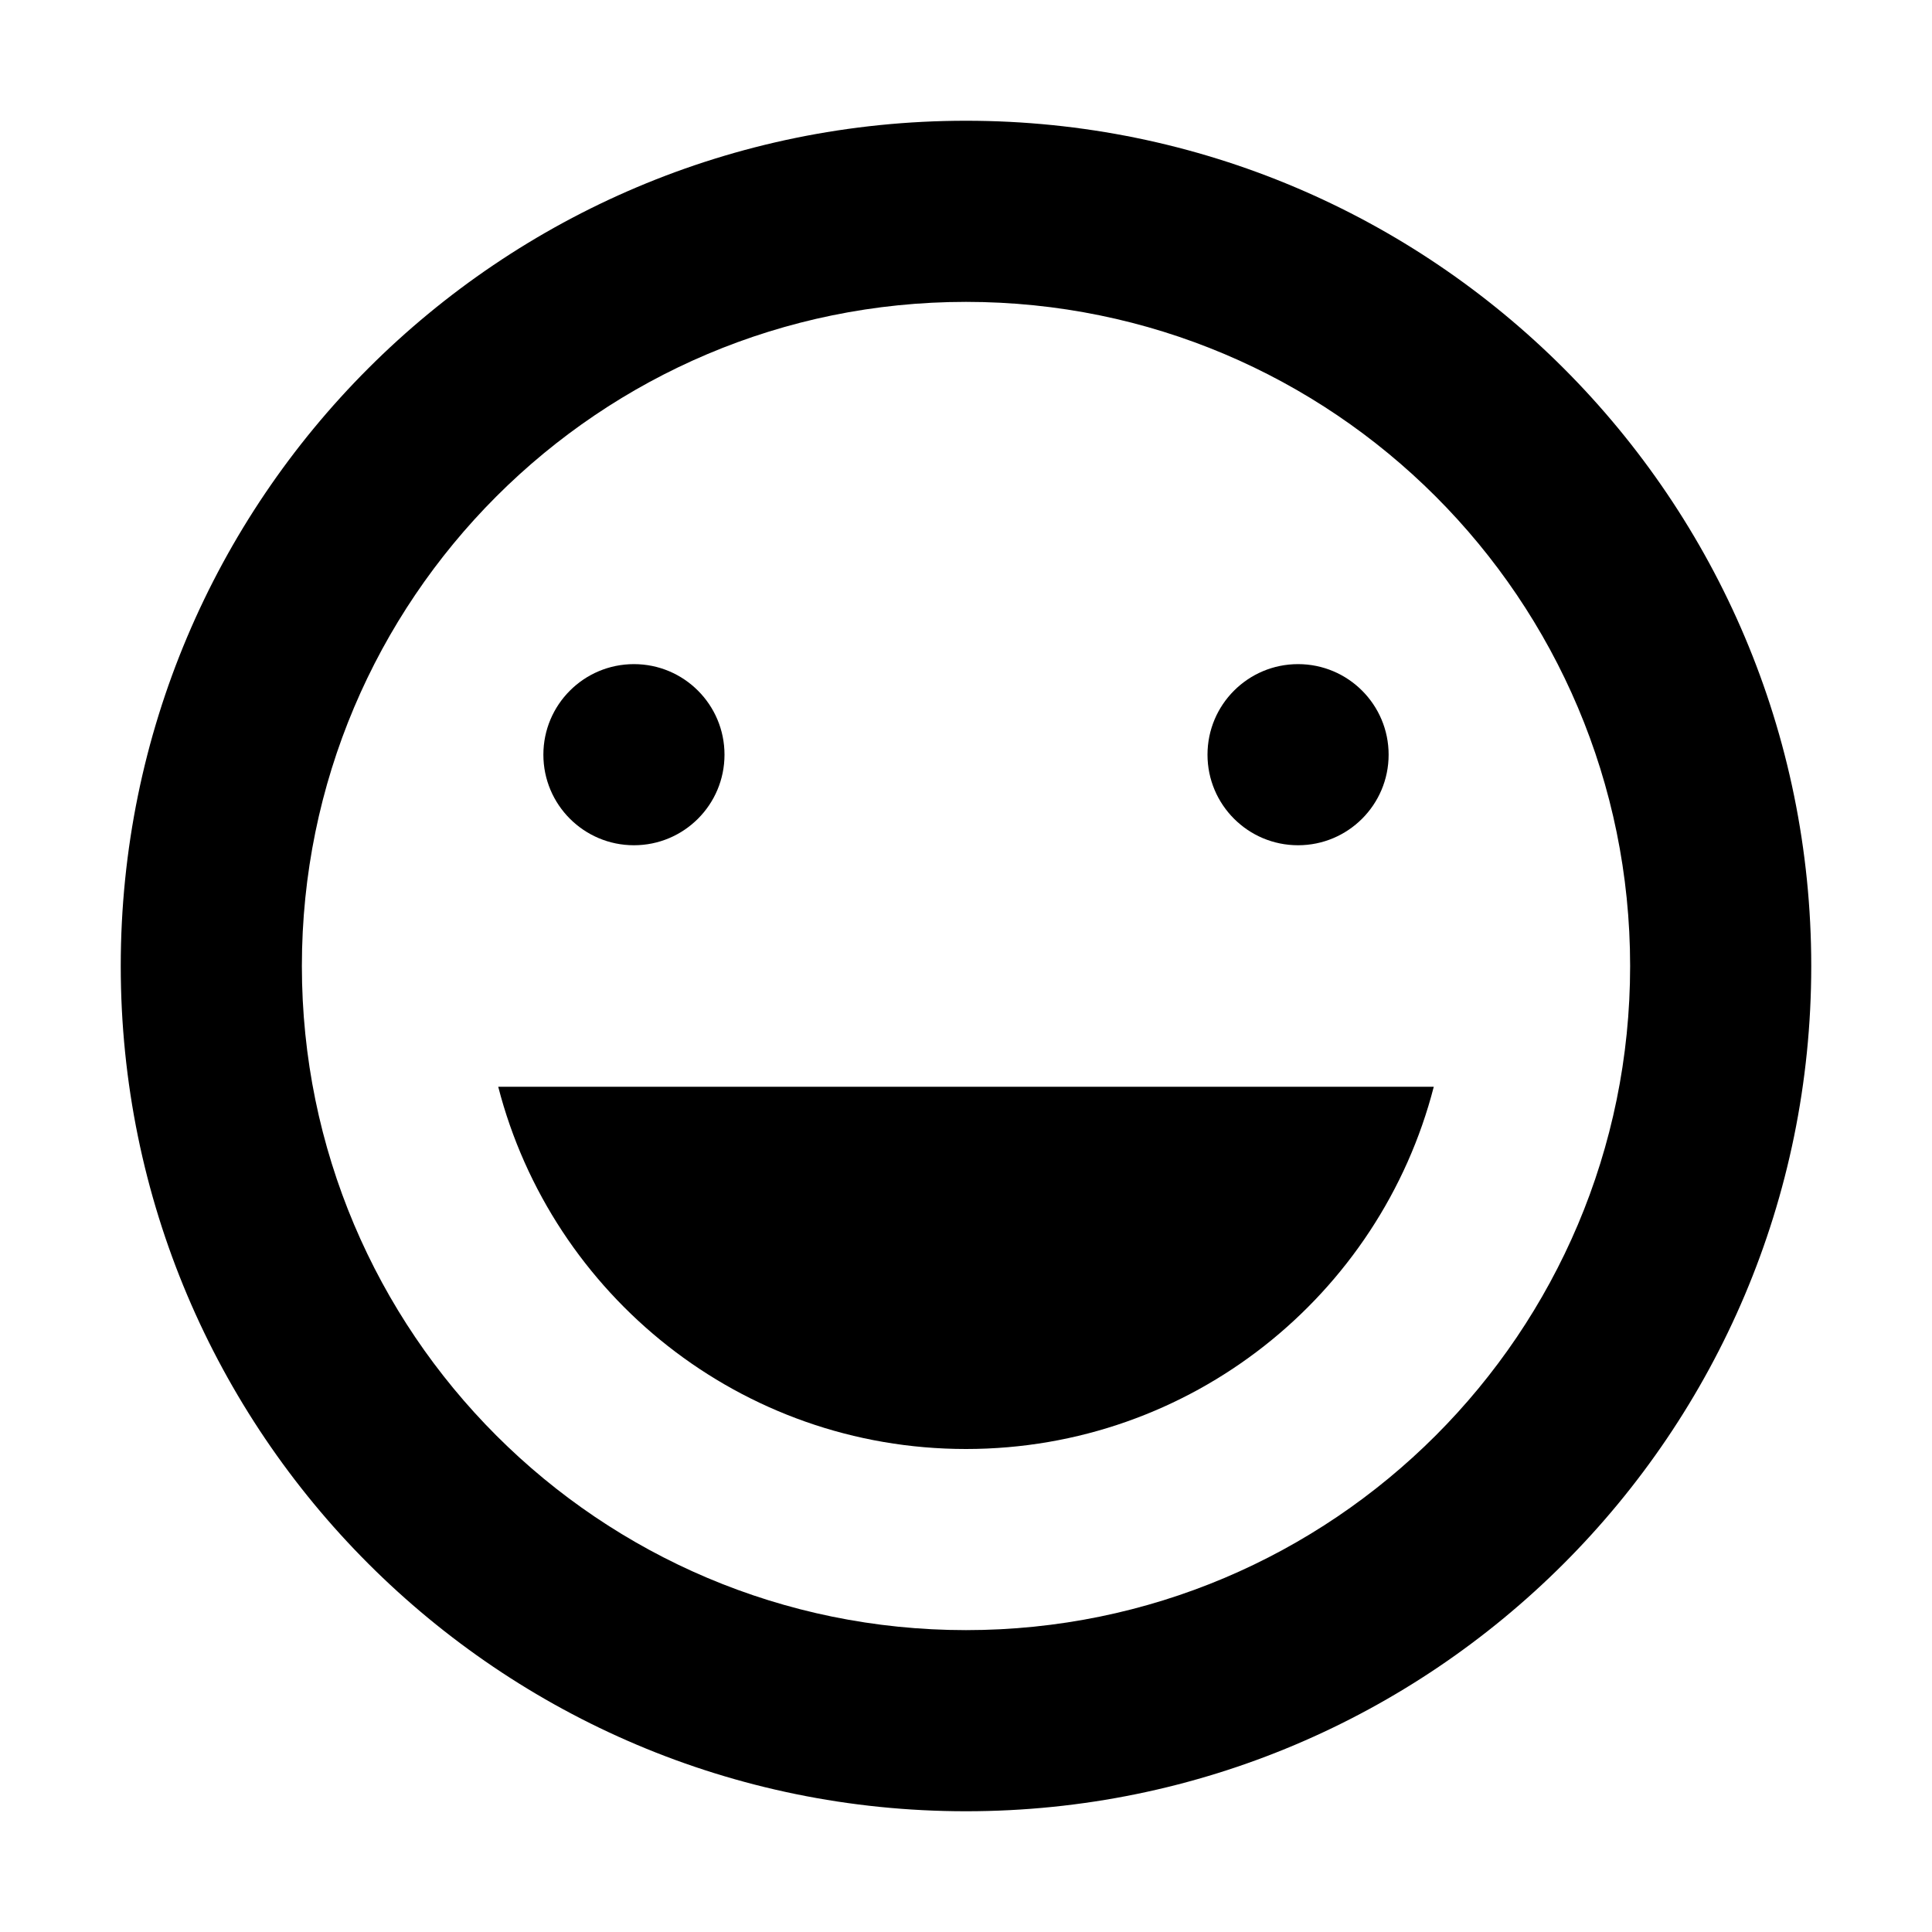
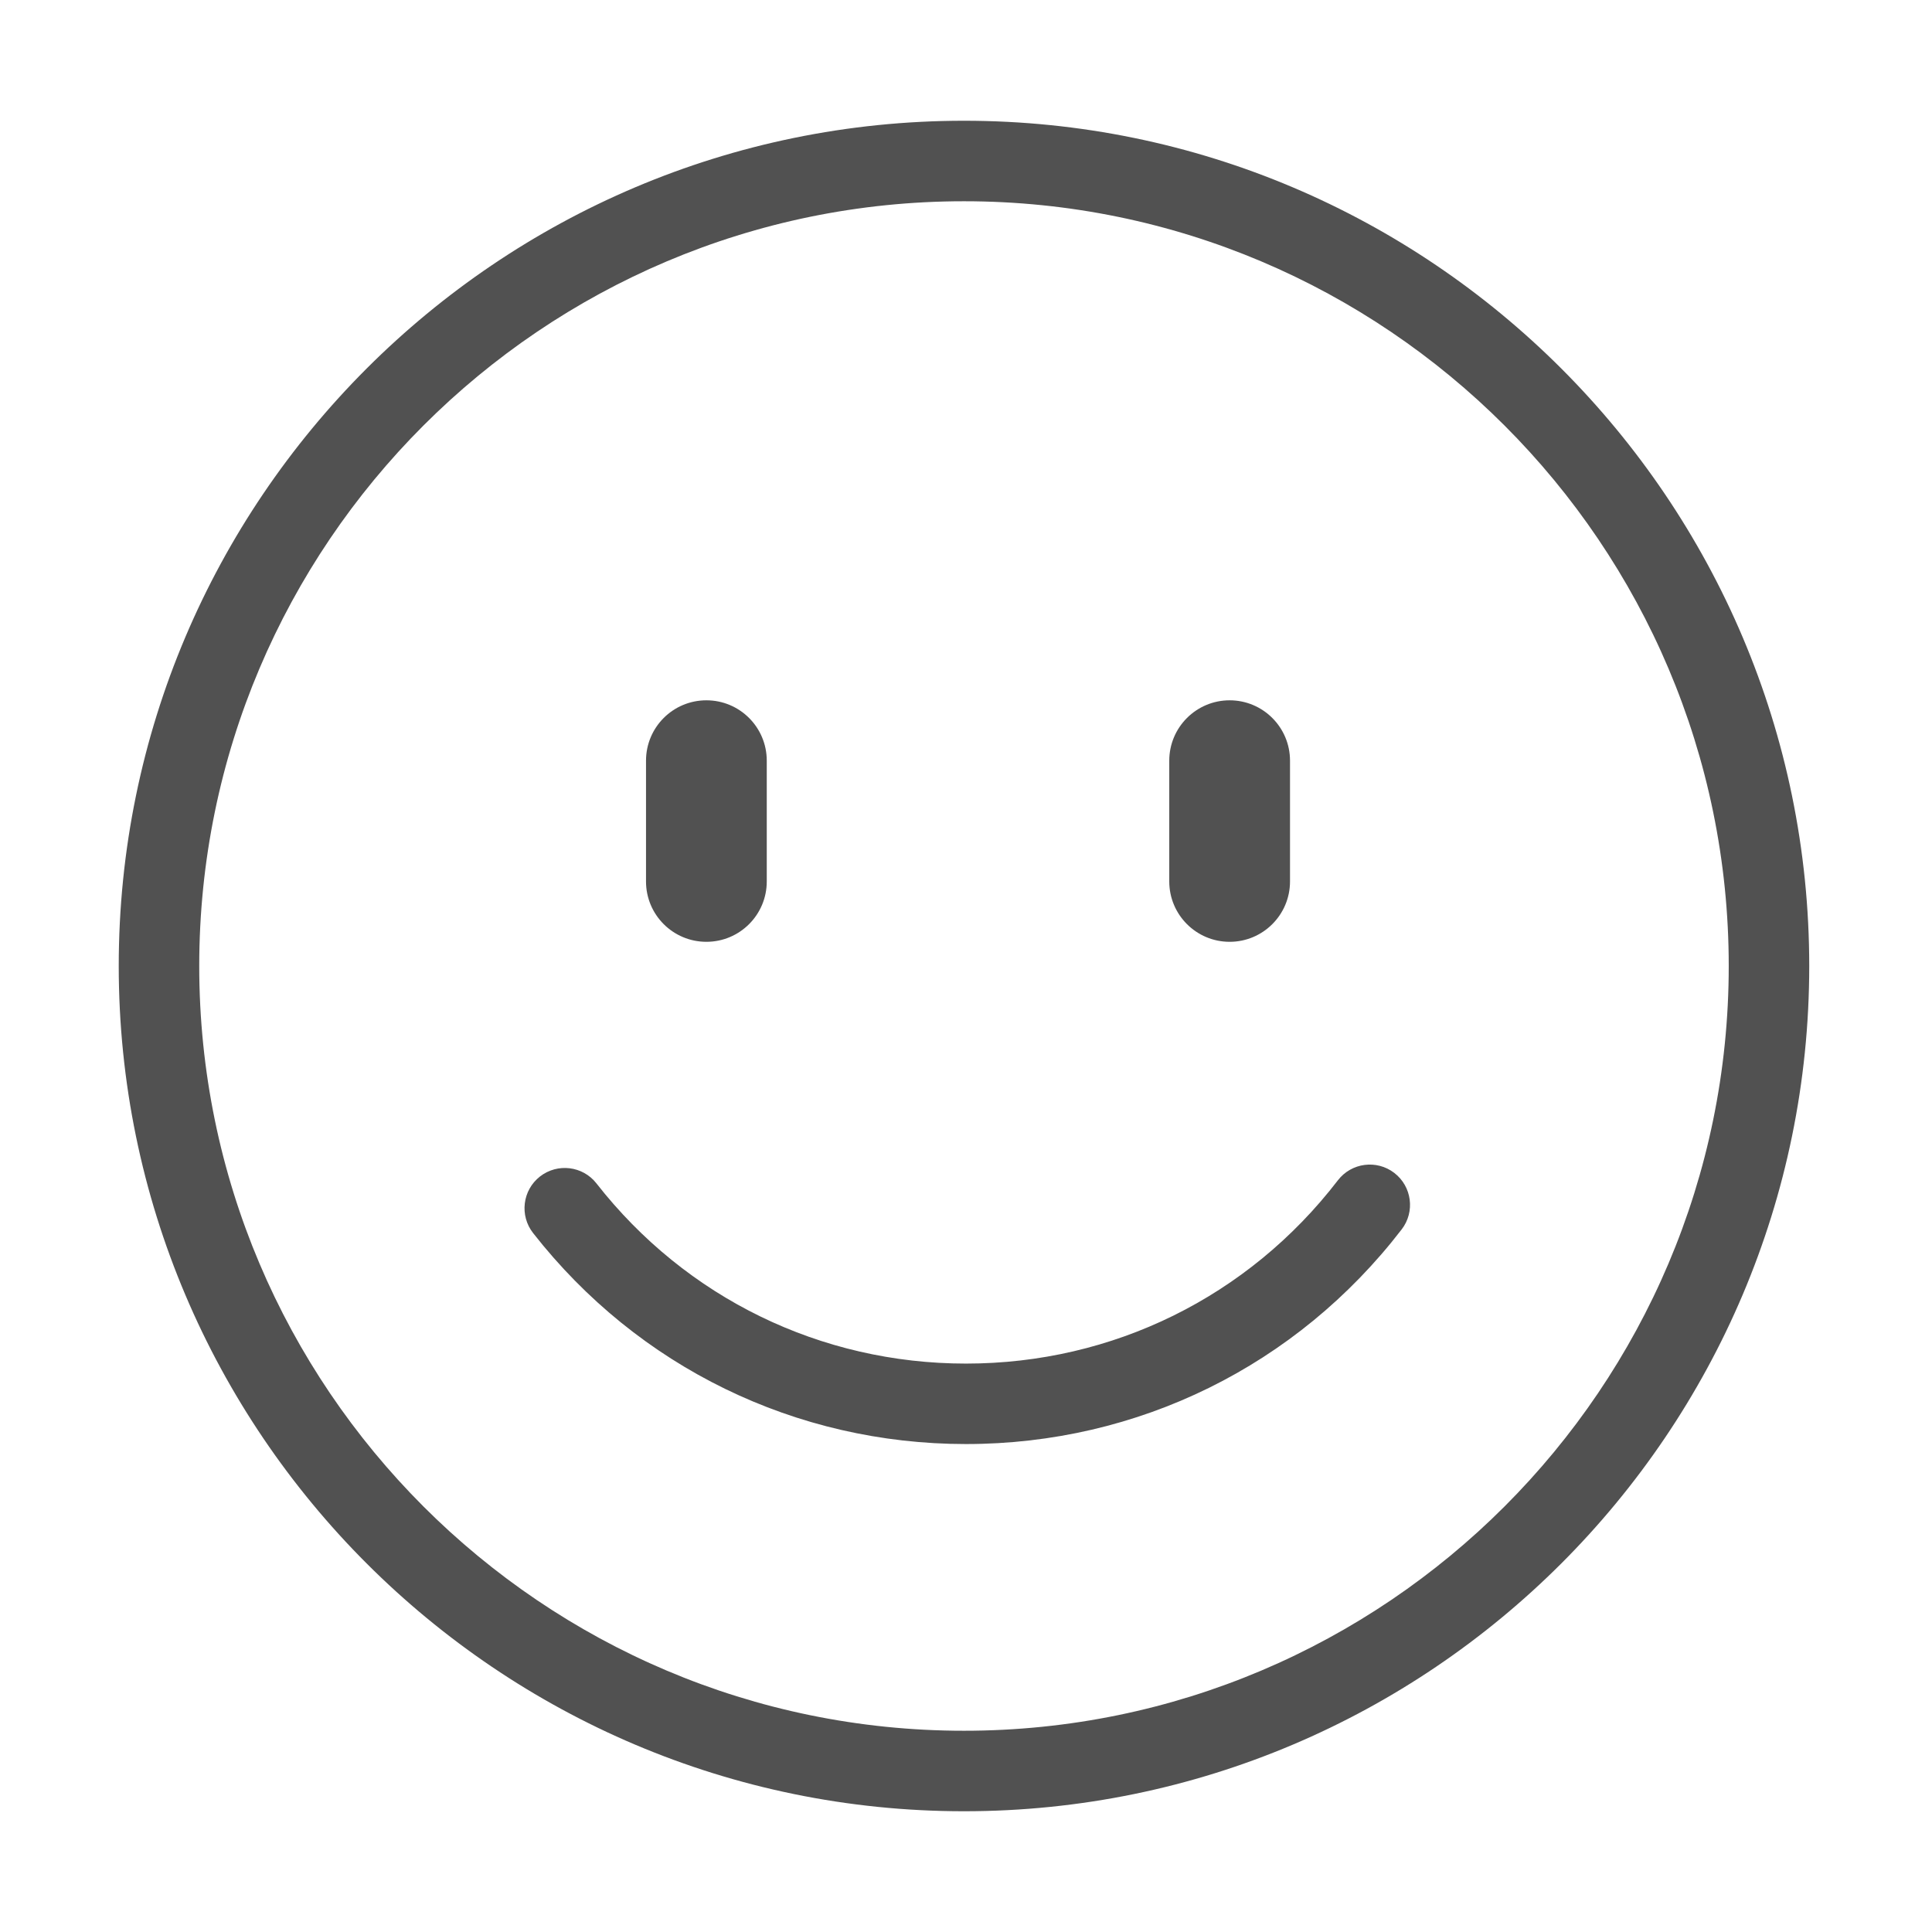
- <svg xmlns="http://www.w3.org/2000/svg" t="1594456083377" class="icon" viewBox="0 0 1024 1024" version="1.1" p-id="7838" width="16" height="16">
+ <svg xmlns="http://www.w3.org/2000/svg" t="1594547747927" class="icon" viewBox="0 0 1024 1024" version="1.1" p-id="2608" width="48" height="48">
  <defs>
    <style type="text/css" />
  </defs>
-   <path d="M512 64C264.58 64 64 264.58 64 512s200.58 448 448 448 448-200.58 448-448S759.42 64 512 64z m0 800c-194.4 0-352-157.6-352-352s157.6-352 352-352 352 157.6 352 352-157.6 352-352 352z" p-id="7839" />
-   <path d="M512 768c119.29 0 219.52-81.59 247.93-192H264.07C292.48 686.41 392.71 768 512 768z" p-id="7840" />
-   <path d="M336 400m-48 0a48 48 0 1 0 96 0 48 48 0 1 0-96 0Z" p-id="7841" />
-   <path d="M688 400m-48 0a48 48 0 1 0 96 0 48 48 0 1 0-96 0Z" p-id="7842" />
+   <path d="M510.933 960c-247.04 0-448-200.981-448-448 0-247.04 200.96-448 448-448 247.019 0 448 200.96 448 448C958.933 759.019 757.952 960 510.933 960zM510.933 106.667c-223.509 0-405.333 181.824-405.333 405.333s181.824 405.333 405.333 405.333 405.333-181.824 405.333-405.333S734.443 106.667 510.933 106.667zM511.979 765.376c-90.197 0-173.824-40.768-229.44-111.851-7.253-9.28-5.632-22.677 3.648-29.952 9.28-7.232 22.699-5.632 29.952 3.669 47.467 60.693 118.848 95.488 195.84 95.488 77.803 0 149.653-35.392 197.12-97.131 7.168-9.344 20.565-11.115 29.909-3.925s11.093 20.587 3.925 29.909C687.296 723.904 603.115 765.376 511.979 765.376zM374.4 499.179c-17.685 0-32-14.315-32-32l0-64c0-17.685 14.315-32 32-32s32 14.315 32 32l0 64C406.4 484.864 392.085 499.179 374.4 499.179zM651.733 499.179c-17.664 0-32-14.315-32-32l0-64c0-17.685 14.336-32 32-32s32 14.315 32 32l0 64C683.733 484.864 669.397 499.179 651.733 499.179z" p-id="2609" fill="#515151" />
</svg>
